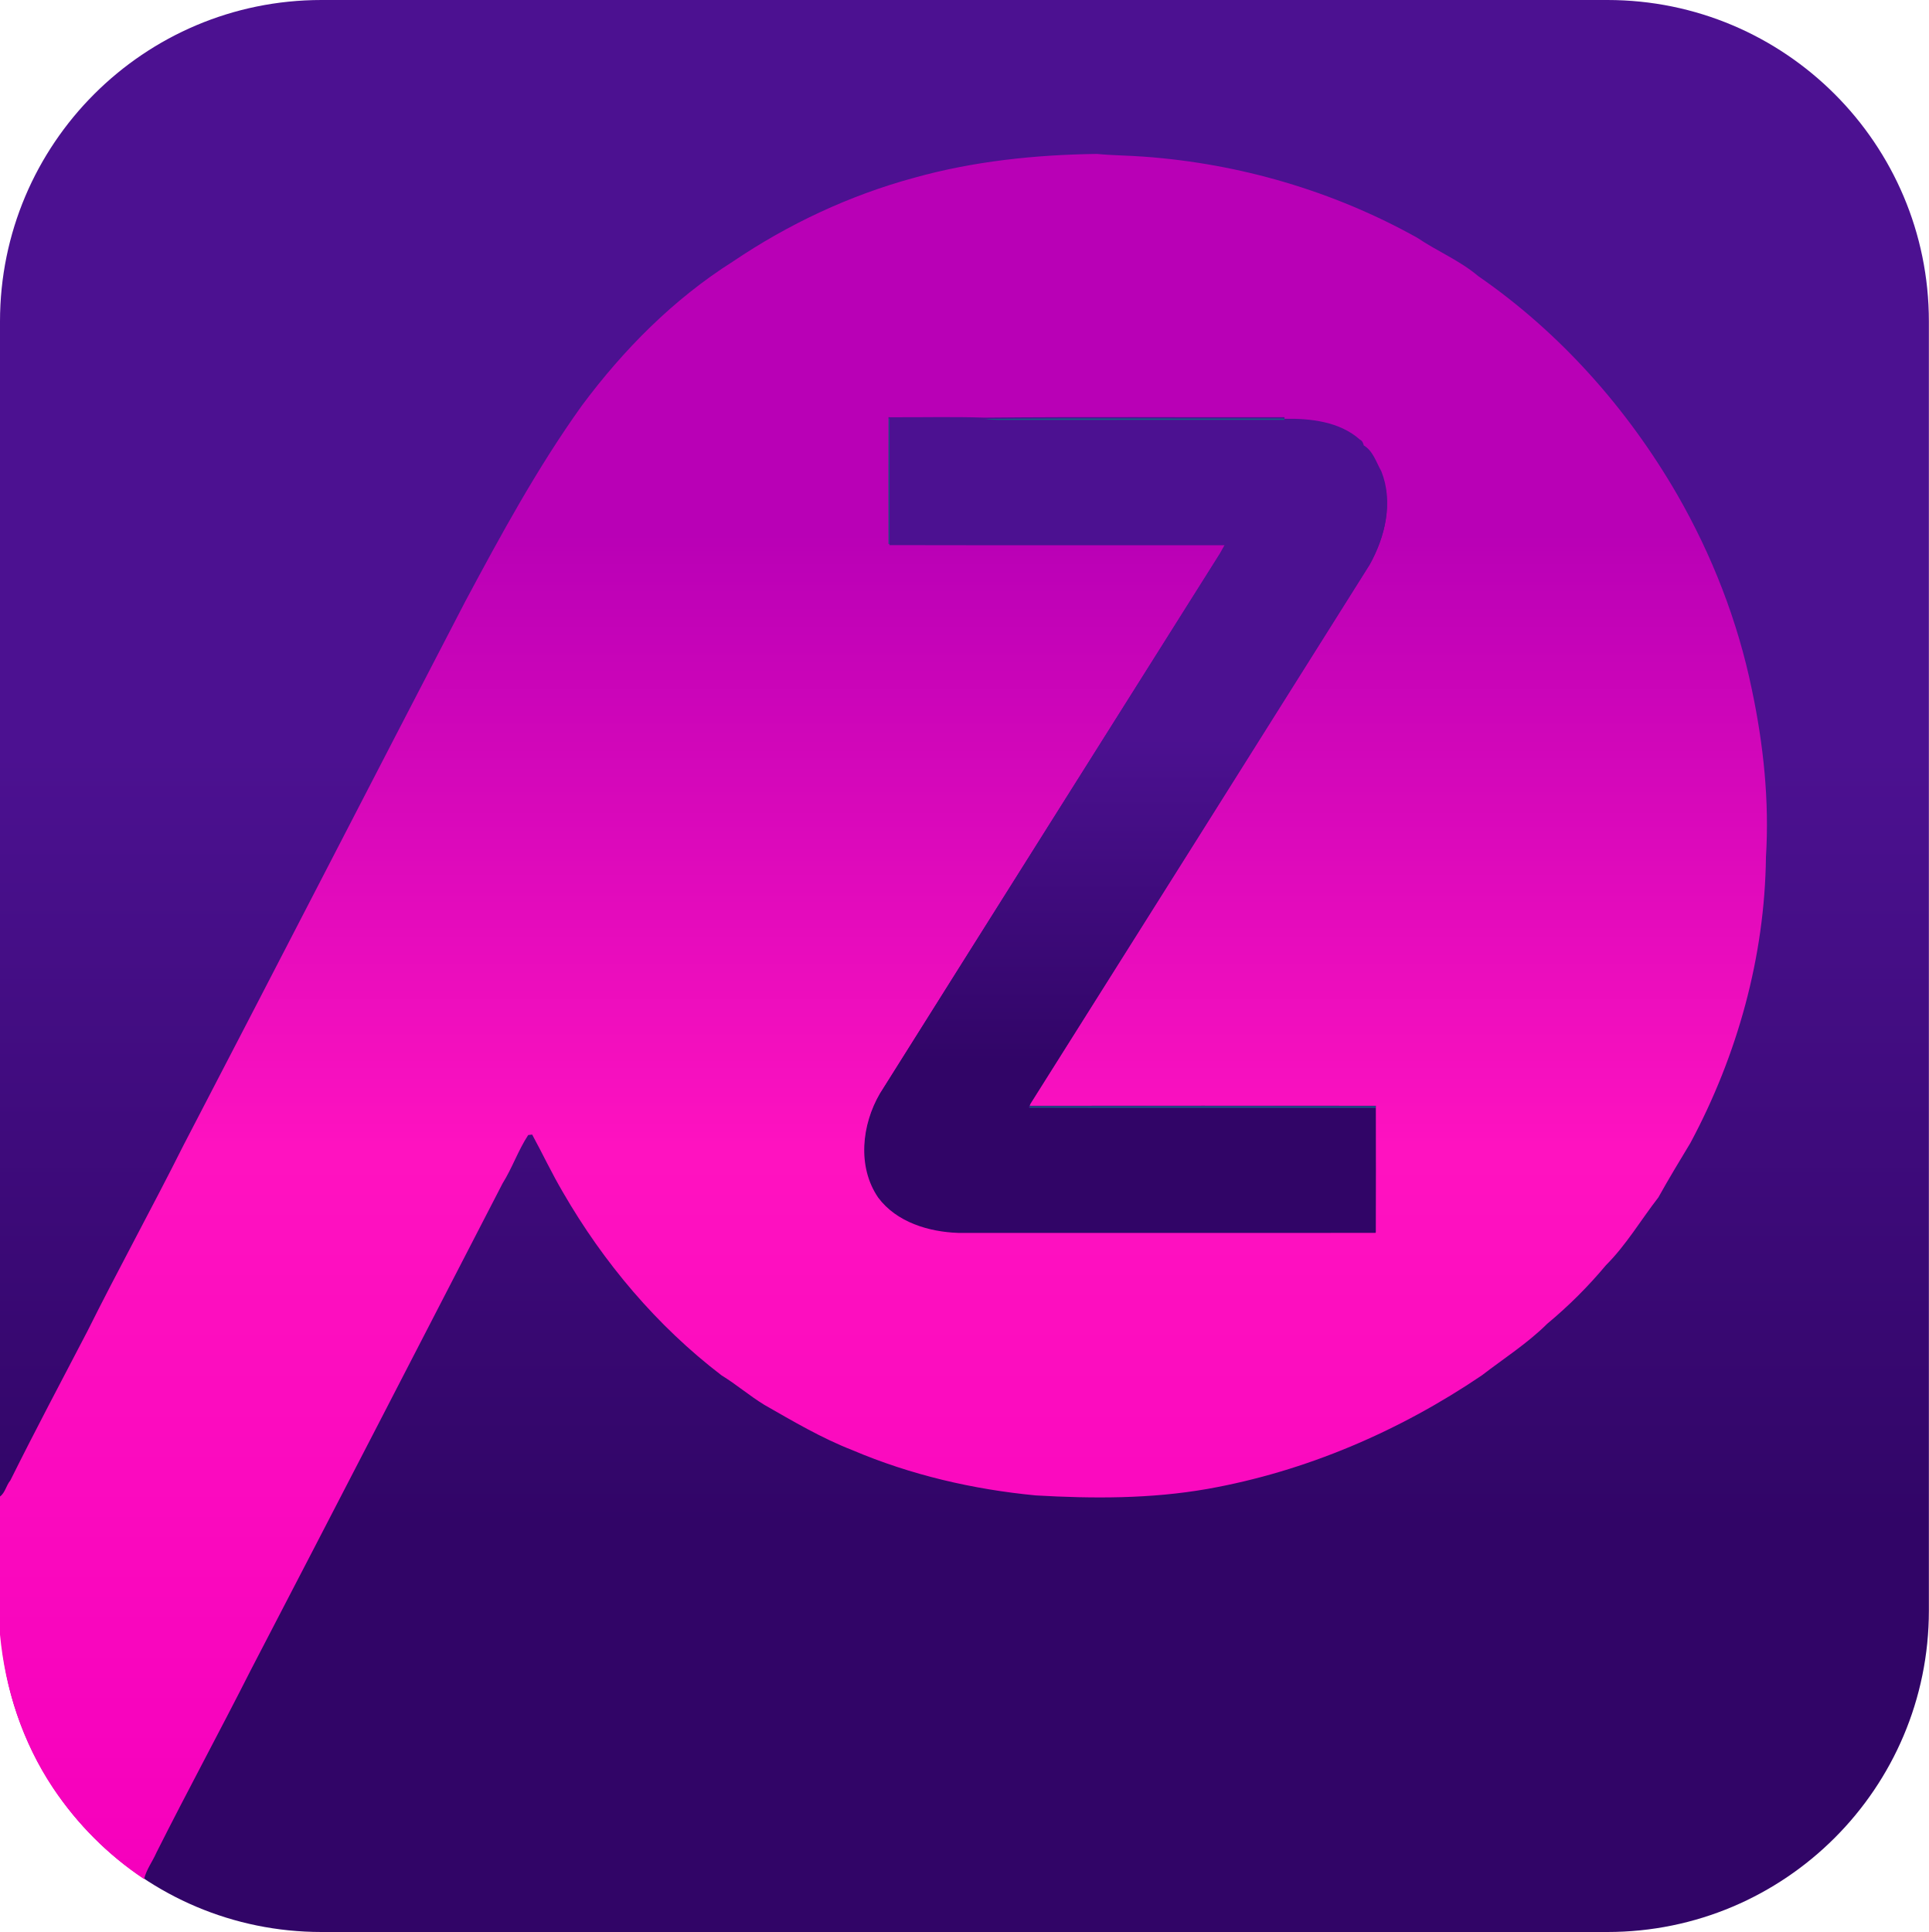
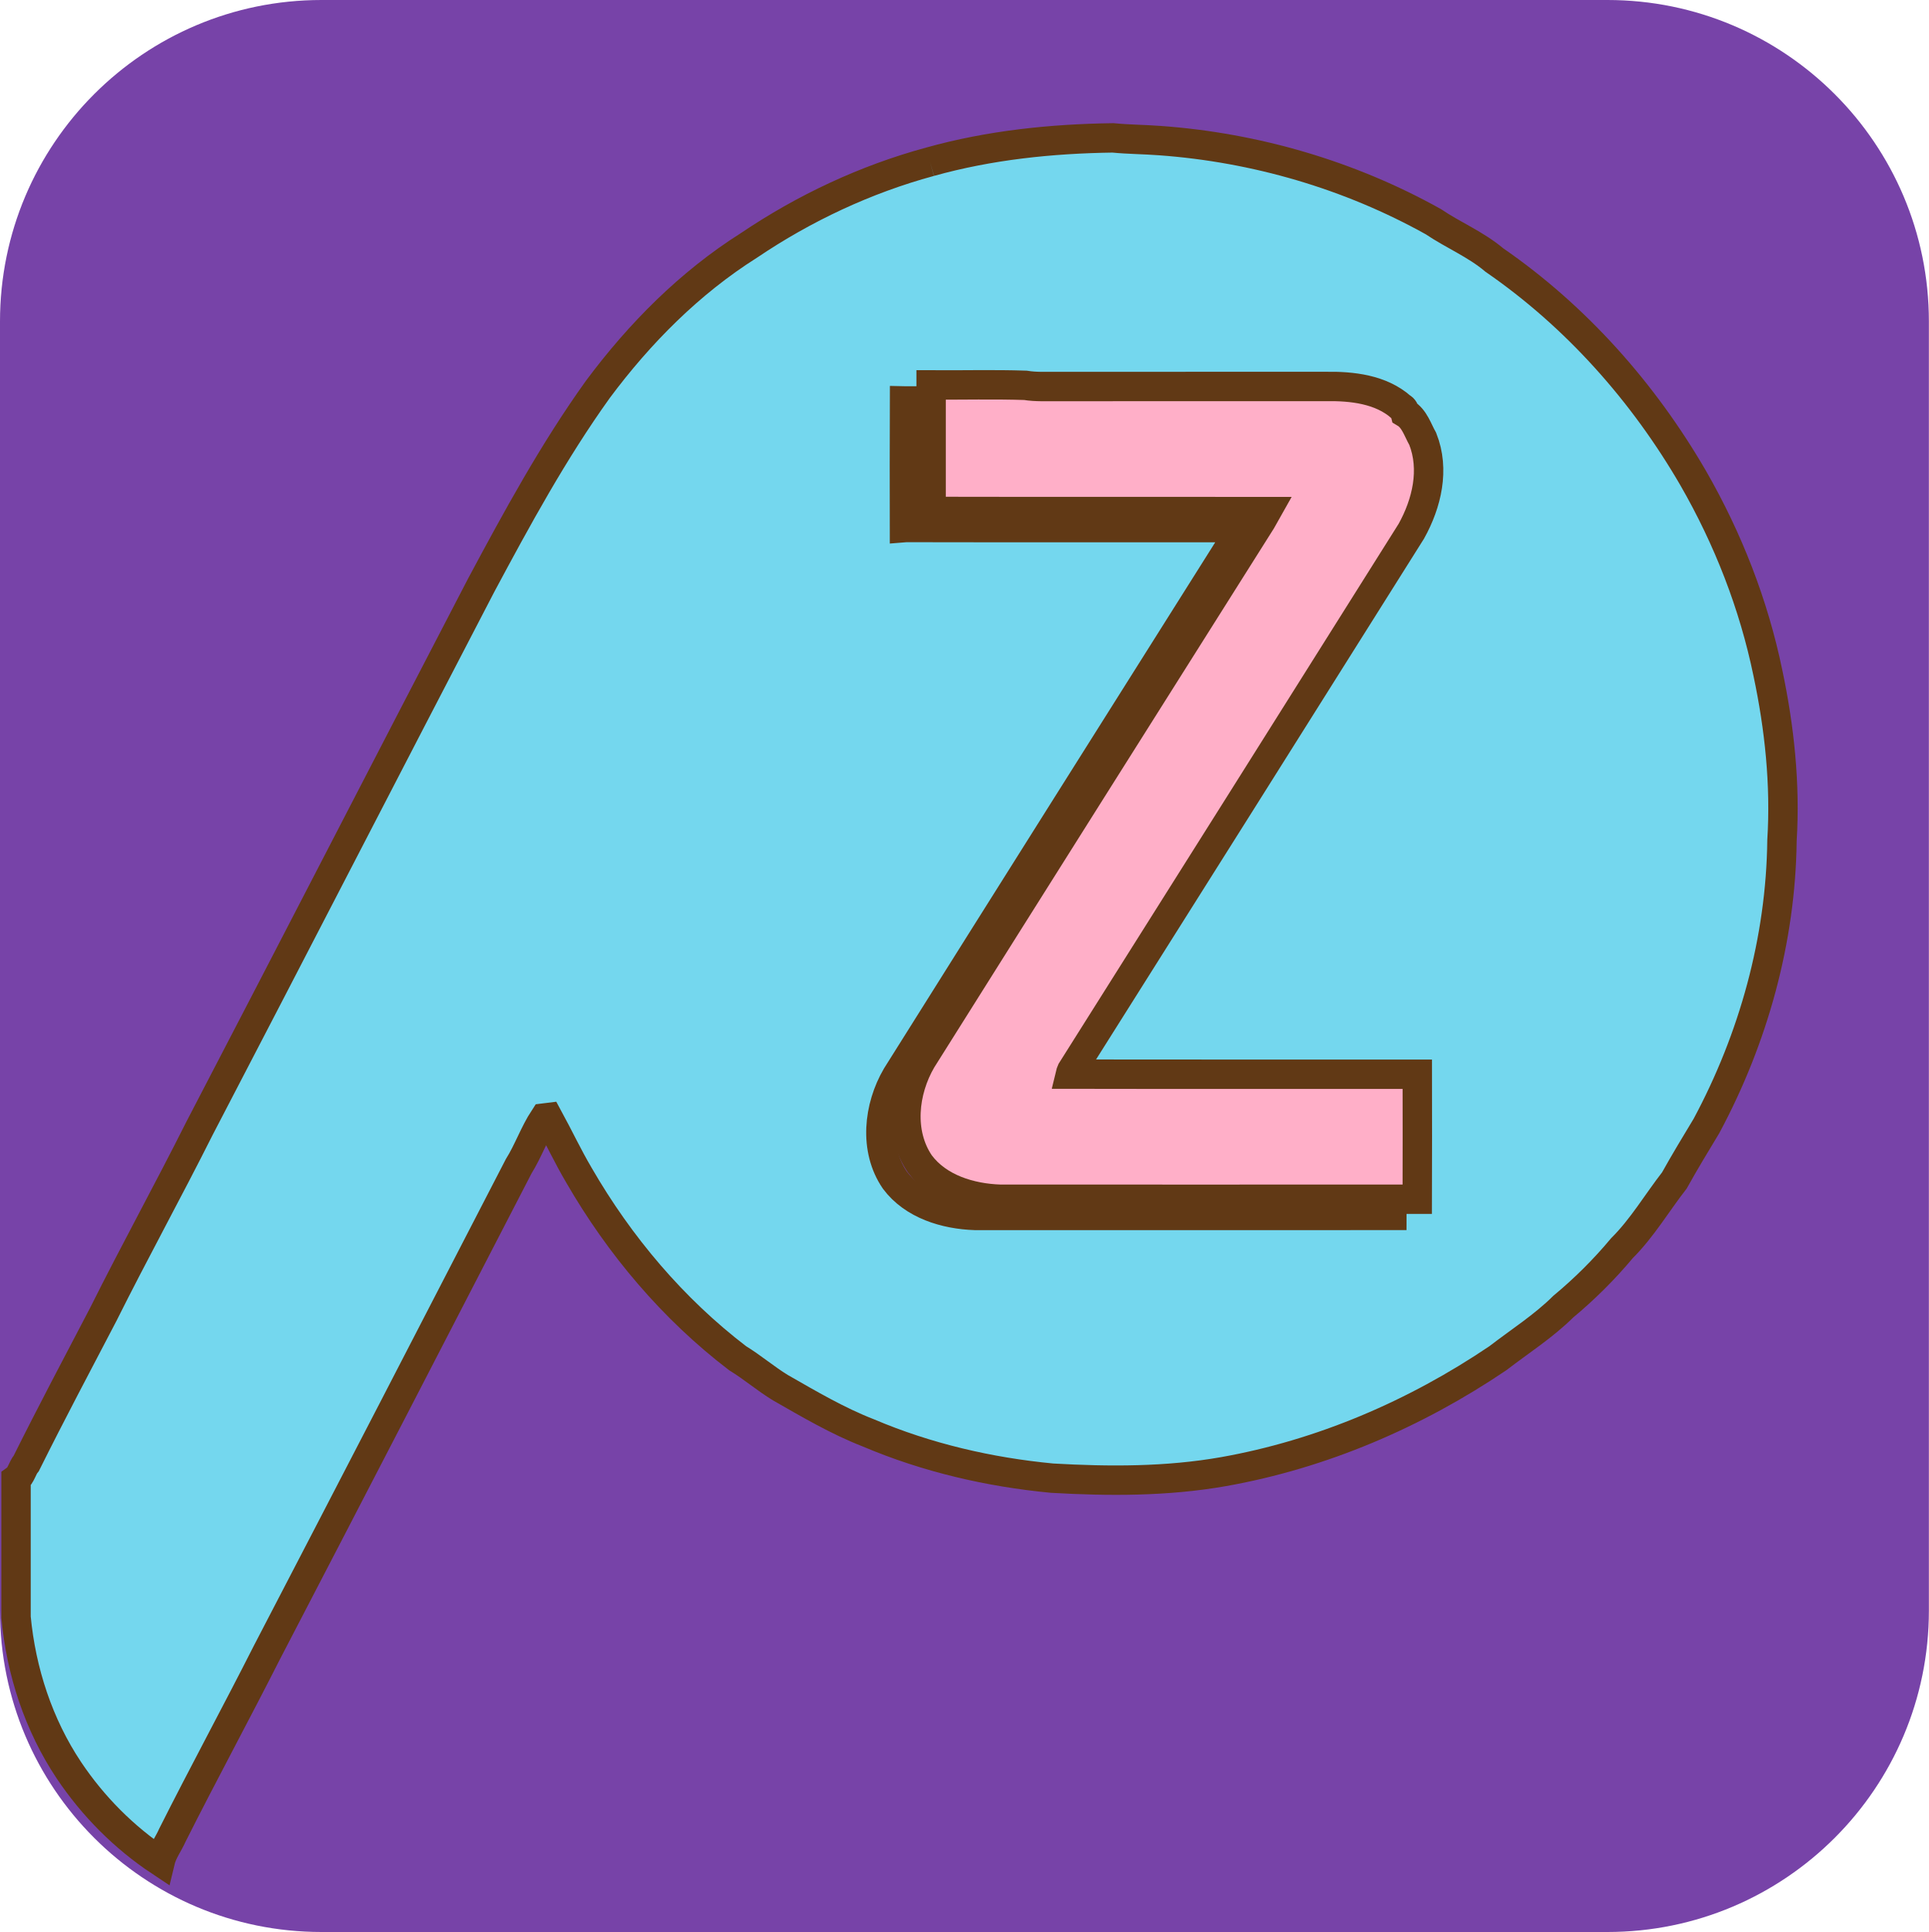
<svg xmlns="http://www.w3.org/2000/svg" width="1203" height="1205" xml:space="preserve" overflow="hidden">
-   <defs>
-     <clipPath id="clip0">
-       <rect x="1447" y="635" width="1203" height="1205" />
-     </clipPath>
-     <linearGradient x1="2048.5" y1="635" x2="2048.5" y2="1840" gradientUnits="userSpaceOnUse" spreadMethod="reflect" id="fill1">
-       <stop offset="0" stop-color="#4C1191" />
-       <stop offset="0.39" stop-color="#4C1191" />
-       <stop offset="0.79" stop-color="#310567" />
-       <stop offset="1" stop-color="#310567" />
-     </linearGradient>
-     <linearGradient x1="1998" y1="731" x2="1998" y2="1807" gradientUnits="userSpaceOnUse" spreadMethod="reflect" id="fill2">
-       <stop offset="0" stop-color="#B900B6" />
-       <stop offset="0.22" stop-color="#B900B6" />
-       <stop offset="0.58" stop-color="#FF12C0" />
-       <stop offset="1" stop-color="#F600BD" />
-     </linearGradient>
-     <linearGradient x1="2149" y1="896" x2="2149" y2="1404" gradientUnits="userSpaceOnUse" spreadMethod="reflect" id="fill3">
-       <stop offset="0" stop-color="#4C1191" />
-       <stop offset="0.39" stop-color="#4C1191" />
-       <stop offset="0.79" stop-color="#310567" />
-       <stop offset="1" stop-color="#310567" />
-     </linearGradient>
-   </defs>
-   <g clip-path="url(#clip0)" transform="translate(-1447 -635)">
-     <path d="M1447 835.504C1447 724.769 1536.77 635 1647.5 635L2449.5 635C2560.23 635 2650 724.769 2650 835.504L2650 1639.5C2650 1750.23 2560.23 1840 2449.5 1840L1647.5 1840C1536.77 1840 1447 1750.23 1447 1639.5Z" fill="url(#fill1)" fill-rule="evenodd" />
-     <path d="M2001.07 896 2002 896.02C2001.98 922.317 2001.99 948.614 2002 974.92L2001.05 975C2001.02 948.663 2000.95 922.327 2001.07 896Z" fill="#156082" fill-rule="evenodd" />
-     <path d="M2061 896.293C2123.32 895.73 2185.66 896.173 2247.99 896.062L2248 896.957C2192.4 896.994 2136.82 896.929 2081.22 896.984 2074.47 896.901 2067.67 897.316 2061 896.293Z" fill="#156082" fill-rule="evenodd" />
-     <path d="M2089.22 1325.05C2161.15 1324.97 2233.07 1325 2305 1325.04L2304.96 1326C2232.97 1325.94 2160.98 1326.07 2089 1325.93L2089.22 1325.05Z" fill="#156082" fill-rule="evenodd" />
-     <path d="M2017.03 745.905C2054.11 735.525 2092.68 731.521 2131.11 731 2140.86 731.951 2150.64 731.961 2160.42 732.702 2220 737.006 2278.7 754.143 2330.92 783.303 2343.34 791.711 2357.45 797.477 2368.98 807.247 2419.95 842.432 2461.99 889.85 2492.98 943.373 2514.72 981.161 2530.78 1022.27 2539.58 1065.01 2546.85 1099.3 2550.55 1134.58 2548.38 1169.58 2547.67 1231.68 2530.58 1293.18 2501.28 1347.83 2494.48 1359.1 2487.66 1370.36 2481.27 1381.85 2470.34 1395.91 2461.25 1411.5 2448.58 1424.13 2437.51 1437.39 2425.26 1449.59 2411.98 1460.63 2399.63 1472.89 2384.9 1482.25 2371.19 1492.83 2319.72 1527.66 2261.32 1552.79 2200.01 1563.66 2164.74 1569.86 2128.76 1569.76 2093.1 1567.71 2053.84 1563.97 2014.97 1554.93 1978.64 1539.48 1959.39 1531.98 1941.58 1521.43 1923.71 1511.22 1914.47 1505.59 1906.26 1498.47 1897.03 1492.83 1856.72 1462 1823.44 1422.53 1798.1 1378.64 1791.2 1366.92 1785.4 1354.58 1778.9 1342.63 1778.28 1342.71 1777.04 1342.86 1776.42 1342.93 1770.18 1352.45 1766.5 1363.41 1760.47 1373.05 1708.25 1474.28 1656.01 1575.46 1603.46 1676.54 1584.15 1714.71 1563.75 1752.31 1544.54 1790.53 1542.12 1796.09 1538.28 1801.01 1536.86 1807 1514.36 1792.05 1495 1772.53 1479.98 1750.07 1461.06 1721.71 1450.2 1688.4 1447 1654.56L1447 1568.38C1450.25 1566.02 1450.85 1561.45 1453.42 1558.41 1468.96 1527.16 1485.33 1496.3 1501.48 1465.35 1520.92 1426.36 1541.96 1388.18 1561.48 1349.23 1620.23 1236.37 1678.39 1123.22 1737.07 1010.33 1759.45 968.479 1782.19 926.656 1809.87 888.008 1835.88 853.023 1867.1 821.511 1904.08 798.128 1938.6 774.804 1976.82 756.826 2017.03 745.905M2001.13 895.215C2001.01 921.572 2001.08 947.938 2001.11 974.305L2002.09 974.224C2071.76 974.385 2141.45 974.214 2211.13 974.305 2210.32 975.746 2208.7 978.629 2207.89 980.07 2137.26 1092.24 2066.61 1204.4 1996.17 1316.69 1984.84 1336.08 1981.94 1362.41 1995.1 1381.66 2006.58 1397.05 2026.61 1403.07 2045.08 1403.7 2131.74 1403.72 2218.41 1403.75 2305.08 1403.69 2305.18 1377.67 2305.14 1351.65 2305.1 1325.65L2305.14 1324.67C2233.15 1324.63 2161.17 1324.6 2089.18 1324.68 2089.31 1324.33 2089.59 1323.65 2089.74 1323.29 2160.4 1211.12 2230.93 1098.84 2301.41 986.547 2311.03 969.209 2316.08 948.048 2308.5 928.919 2305.32 923.323 2303.35 916.236 2297.56 912.813 2297.18 911.301 2296.63 909.89 2295.15 909.199 2282.5 897.928 2264.37 895.926 2248.12 896.196L2248.11 895.225C2185.69 895.345 2123.25 894.865 2060.84 895.475 2041.28 894.825 2021.67 895.355 2002.09 895.235L2001.13 895.215Z" fill="url(#fill2)" fill-rule="evenodd" />
-     <path d="M2001.71 896.091C2021.3 896.211 2040.92 895.681 2060.5 896.331 2067.19 897.441 2074 896.991 2080.77 897.081 2136.48 897.021 2192.19 897.091 2247.91 897.051 2264.17 896.781 2282.32 898.78 2294.97 910.039 2296.45 910.729 2297 912.139 2297.38 913.649 2303.17 917.068 2305.15 924.147 2308.33 929.737 2315.91 948.844 2310.86 969.981 2301.23 987.299 2230.7 1099.46 2160.12 1211.62 2089.42 1323.66 2089.27 1324.02 2088.99 1324.69 2088.85 1325.04L2088.63 1325.94C2160.72 1326.08 2232.83 1325.95 2304.93 1326.01 2304.97 1351.99 2305.01 1377.98 2304.91 1403.96 2218.18 1404.02 2131.45 1403.99 2044.73 1403.97 2026.24 1403.35 2006.21 1397.34 1994.72 1381.97 1981.54 1362.74 1984.45 1336.43 1995.79 1317.07 2066.28 1204.9 2136.97 1092.88 2207.65 980.83 2208.46 979.39 2210.09 976.51 2210.9 975.071 2141.17 974.981 2071.43 975.151 2001.71 974.991 2001.7 948.684 2001.69 922.387 2001.71 896.091Z" fill="url(#fill3)" fill-rule="evenodd" />
+   <g transform="translate(-2325 -71)">
+     <path d="M2325 271.504C2325 160.769 2414.77 71 2525.5 71L3327.5 71C3438.23 71 3528 160.769 3528 271.504L3528 1075.5C3528 1186.23 3438.23 1276 3327.5 1276L2525.5 1276C2414.77 1276 2325 1186.23 2325 1075.5Z" fill="#7743A8" fill-rule="evenodd" />
+     <path d="M2889.07 321 2890 321.02C2889.98 347.317 2889.99 373.614 2890 399.92L2889.05 400C2889.02 373.664 2888.95 347.327 2889.07 321Z" fill="#156082" fill-rule="evenodd" />
+     <path d="M2949 321.293C3011.65 320.73 3074.33 321.173 3136.99 321.062L3137 321.957C3081.11 321.994 3025.22 321.929 2969.33 321.985 2962.54 321.902 2955.71 322.317 2949 321.293Z" fill="#156082" fill-rule="evenodd" />
+     <path d="M2977.22 750.049C3049.48 749.971 3121.74 750 3194 750.04L3193.96 751C3121.64 750.941 3049.31 751.069 2977 750.932L2977.22 750.049Z" fill="#156082" fill-rule="evenodd" />
+     <path d="M2905.03 171.891C2942.11 161.52 2980.68 157.52 3019.11 157 3028.86 157.95 3038.64 157.96 3048.42 158.7 3108 163.001 3166.7 180.122 3218.92 209.254 3231.34 217.655 3245.46 223.415 3256.98 233.176 3307.95 268.328 3349.99 315.702 3380.99 369.176 3402.72 406.929 3418.78 448.002 3427.58 490.695 3434.85 524.957 3438.55 560.2 3436.38 595.173 3435.67 657.217 3418.58 718.662 3389.28 773.256 3382.48 784.517 3375.66 795.768 3369.27 807.249 3358.34 821.289 3349.25 836.871 3336.58 849.482 3325.51 862.733 3313.26 874.924 3299.98 885.954 3287.63 898.205 3272.9 907.556 3259.19 918.127 3207.72 952.919 3149.32 978.021 3088.01 988.882 3052.74 995.083 3016.76 994.982 2981.1 992.932 2941.84 989.192 2902.97 980.161 2866.64 964.73 2847.39 957.24 2829.58 946.699 2811.71 936.498 2802.47 930.868 2794.26 923.757 2785.03 918.127 2744.72 887.324 2711.44 847.891 2686.1 804.038 2679.2 792.327 2673.4 779.996 2666.9 768.065 2666.28 768.146 2665.04 768.296 2664.42 768.366 2658.18 777.876 2654.5 788.817 2648.47 798.458 2596.25 899.585 2544.01 1000.67 2491.46 1101.66 2472.15 1139.79 2451.75 1177.36 2432.54 1215.55 2430.12 1221.1 2426.28 1226.02 2424.86 1232 2402.36 1217.06 2383 1197.56 2367.98 1175.13 2349.06 1146.79 2338.2 1113.51 2335 1079.7L2335 993.602C2338.25 991.242 2338.85 986.682 2341.42 983.642 2356.96 952.419 2373.33 921.587 2389.48 890.665 2408.92 851.712 2429.96 813.569 2449.48 774.656 2508.23 661.898 2566.39 548.859 2625.07 436.071 2647.45 394.258 2670.19 352.475 2697.87 313.862 2723.88 278.909 2755.1 247.427 2792.08 224.065 2826.6 200.763 2864.82 182.802 2905.03 171.891M2889.13 321.062C2889.01 347.394 2889.08 373.736 2889.11 400.078L2890.09 399.998C2959.76 400.158 3029.45 399.988 3099.13 400.078 3098.32 401.518 3096.7 404.399 3095.89 405.839 3025.26 517.907 2954.61 629.955 2884.17 742.144 2872.84 761.515 2869.94 787.827 2883.1 807.058 2894.58 822.43 2914.61 828.45 2933.08 829.07 3019.74 829.09 3106.41 829.12 3193.08 829.06 3193.18 803.068 3193.14 777.076 3193.1 751.094L3193.14 750.114C3121.15 750.074 3049.17 750.044 2977.18 750.124 2977.32 749.774 2977.6 749.094 2977.74 748.744 3048.4 636.676 3118.93 524.497 3189.41 412.309 3199.03 394.988 3204.08 373.846 3196.5 354.735 3193.32 349.144 3191.35 342.064 3185.56 338.644 3185.18 337.133 3184.63 335.723 3183.15 335.033 3170.5 323.772 3152.37 321.772 3136.12 322.042L3136.11 321.072C3073.69 321.192 3011.25 320.712 2948.84 321.322 2929.28 320.672 2909.67 321.202 2890.09 321.082L2889.13 321.062Z" stroke="#613915" stroke-width="18.333" stroke-miterlimit="8" fill="#74D7EE" fill-rule="evenodd" />
+     <path d="M2905.71 311.091C2925.3 311.211 2944.92 310.681 2964.5 311.331 2971.19 312.441 2978 311.991 2984.77 312.081 3040.48 312.021 3096.19 312.091 3151.91 312.051 3168.17 311.781 3186.32 313.78 3198.97 325.039 3200.45 325.729 3201 327.139 3201.38 328.649 3207.17 332.068 3209.15 339.147 3212.33 344.737 3219.91 363.844 3214.86 384.981 3205.23 402.299 3134.7 514.464 3064.12 626.62 2993.42 738.665 2993.28 739.015 2992.99 739.695 2992.85 740.045L2992.63 740.945C3064.72 741.085 3136.83 740.955 3208.93 741.015 3208.97 766.992 3209.01 792.978 3208.91 818.965 3122.18 819.025 3035.45 818.995 2948.73 818.975 2930.24 818.355 2910.21 812.336 2898.72 796.968 2885.54 777.74 2888.45 751.434 2899.79 732.066 2970.28 619.901 3040.97 507.875 3111.65 395.83 3112.46 394.39 3114.09 391.51 3114.9 390.071 3045.17 389.981 2975.43 390.151 2905.71 389.991 2905.7 363.684 2905.69 337.387 2905.71 311.091Z" stroke="#613915" stroke-width="18.333" stroke-miterlimit="8" fill="#FFAFC8" fill-rule="evenodd" />
  </g>
</svg>
